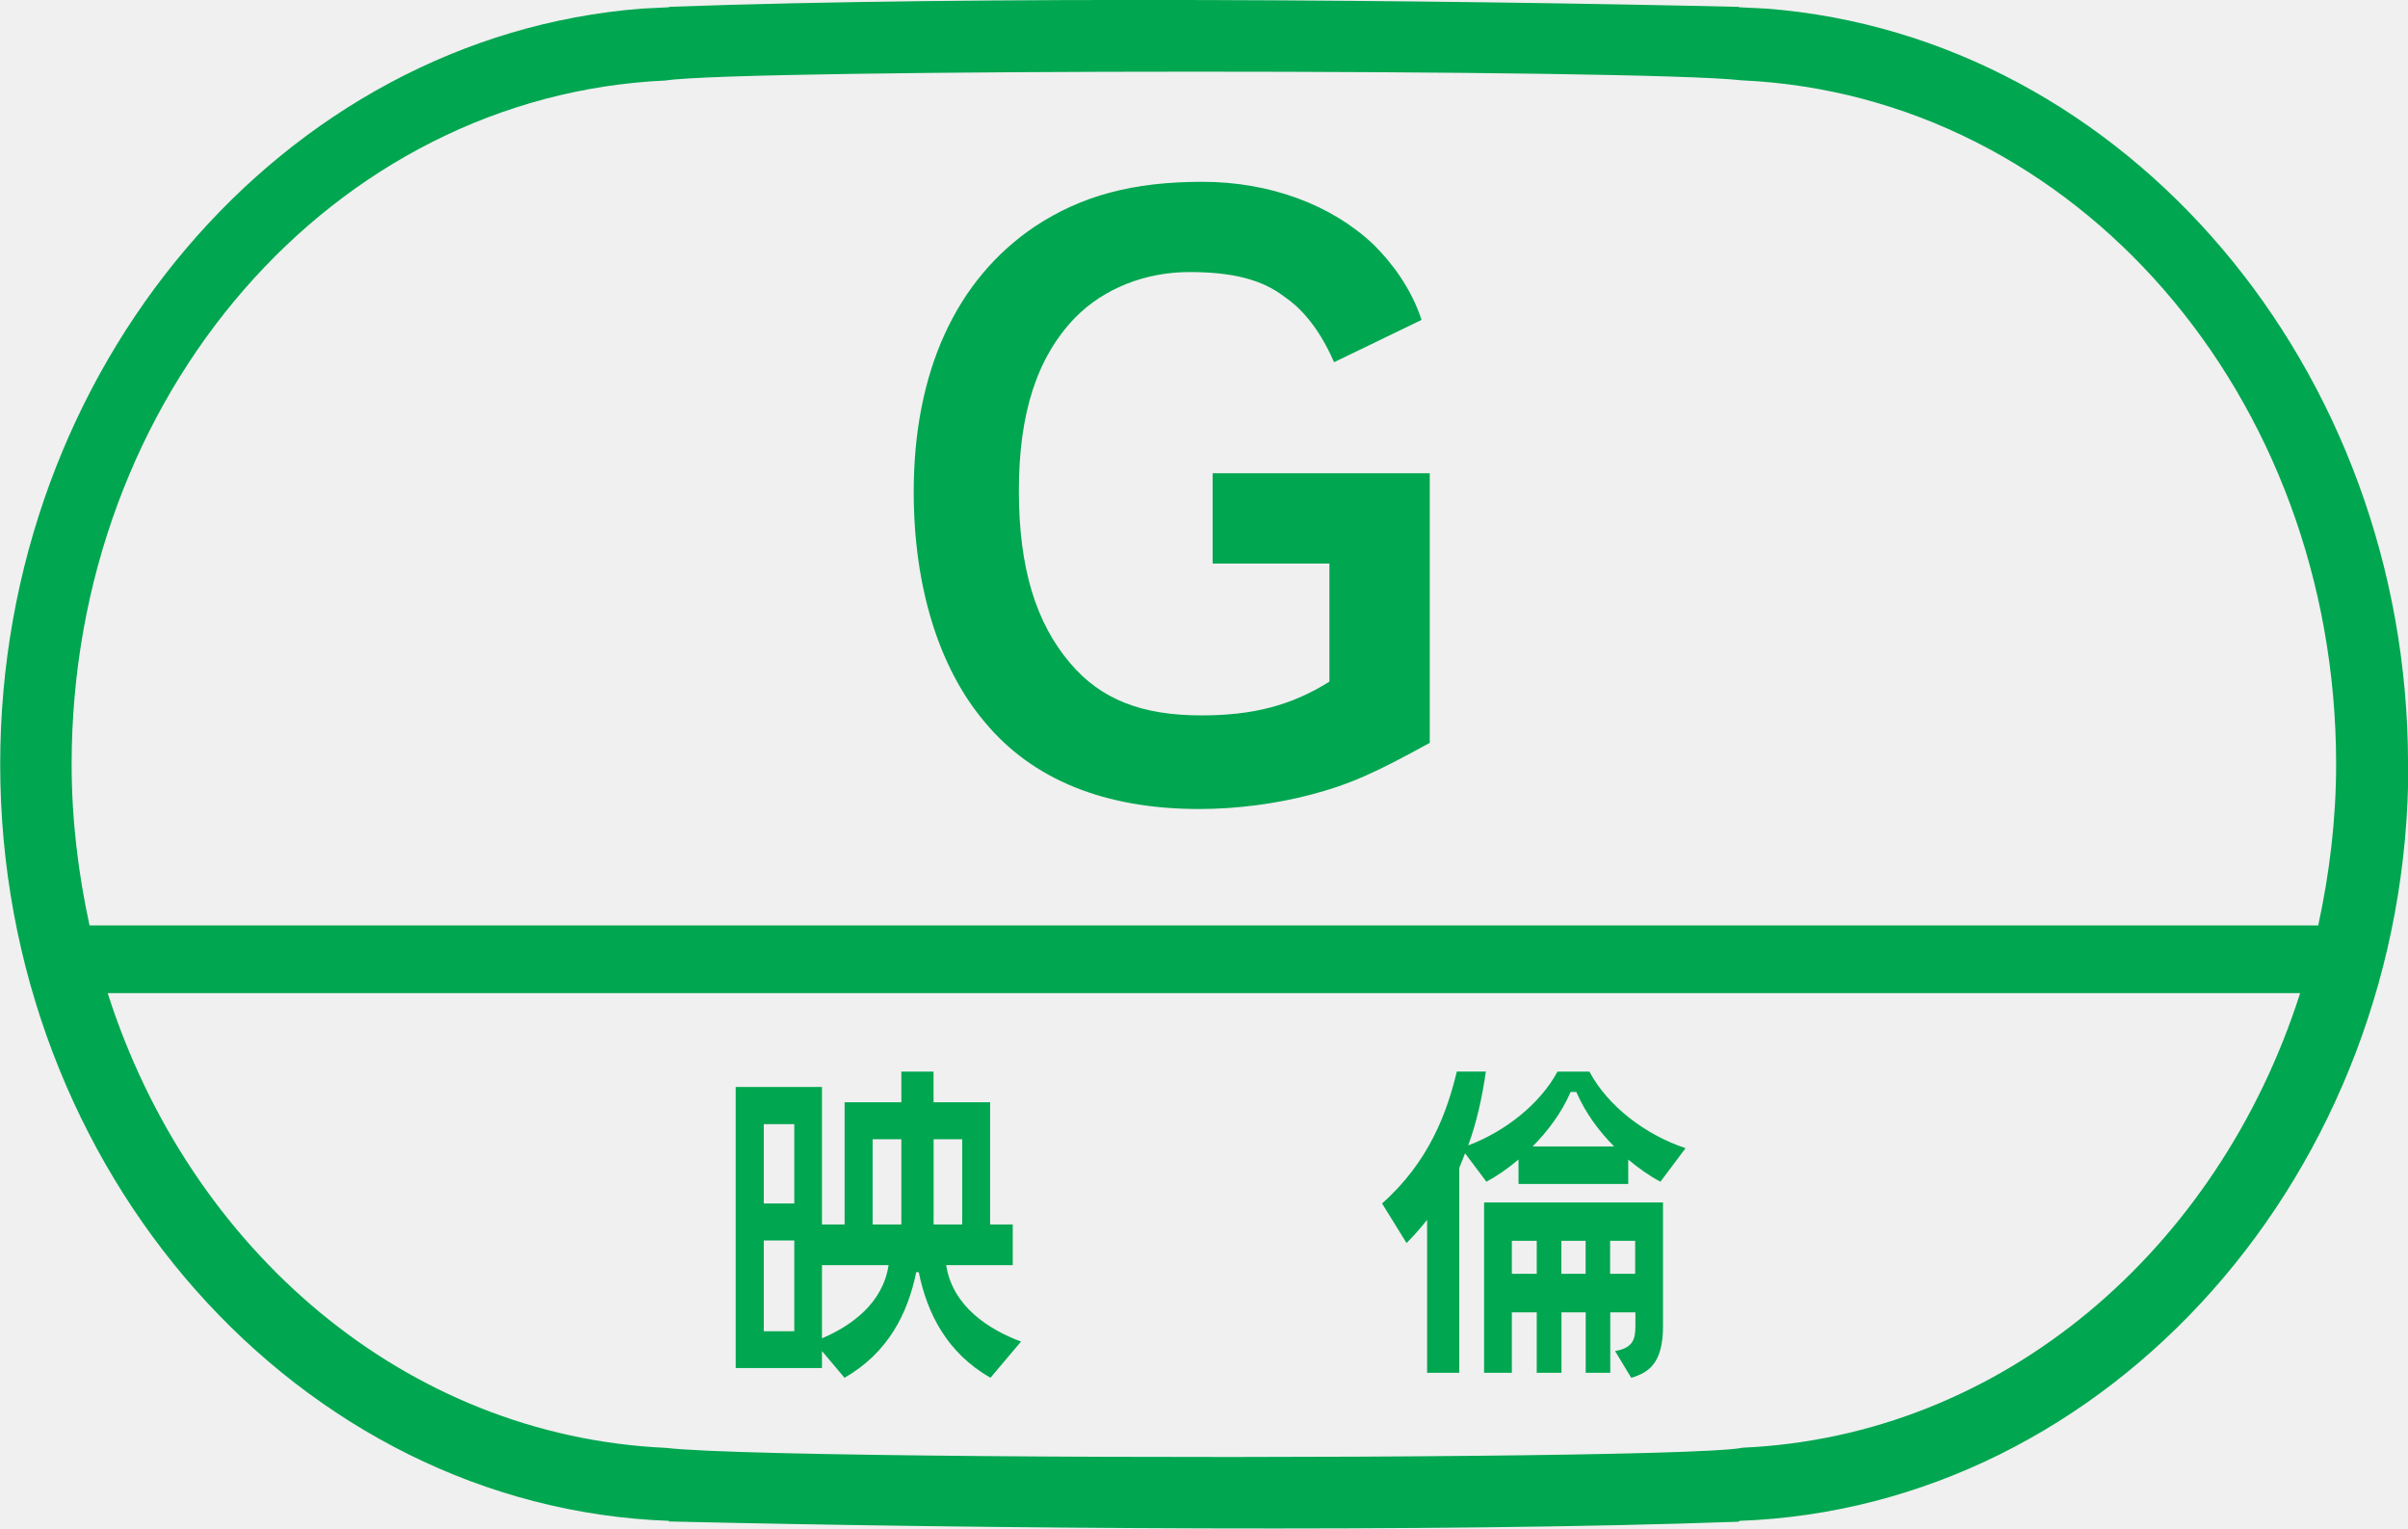
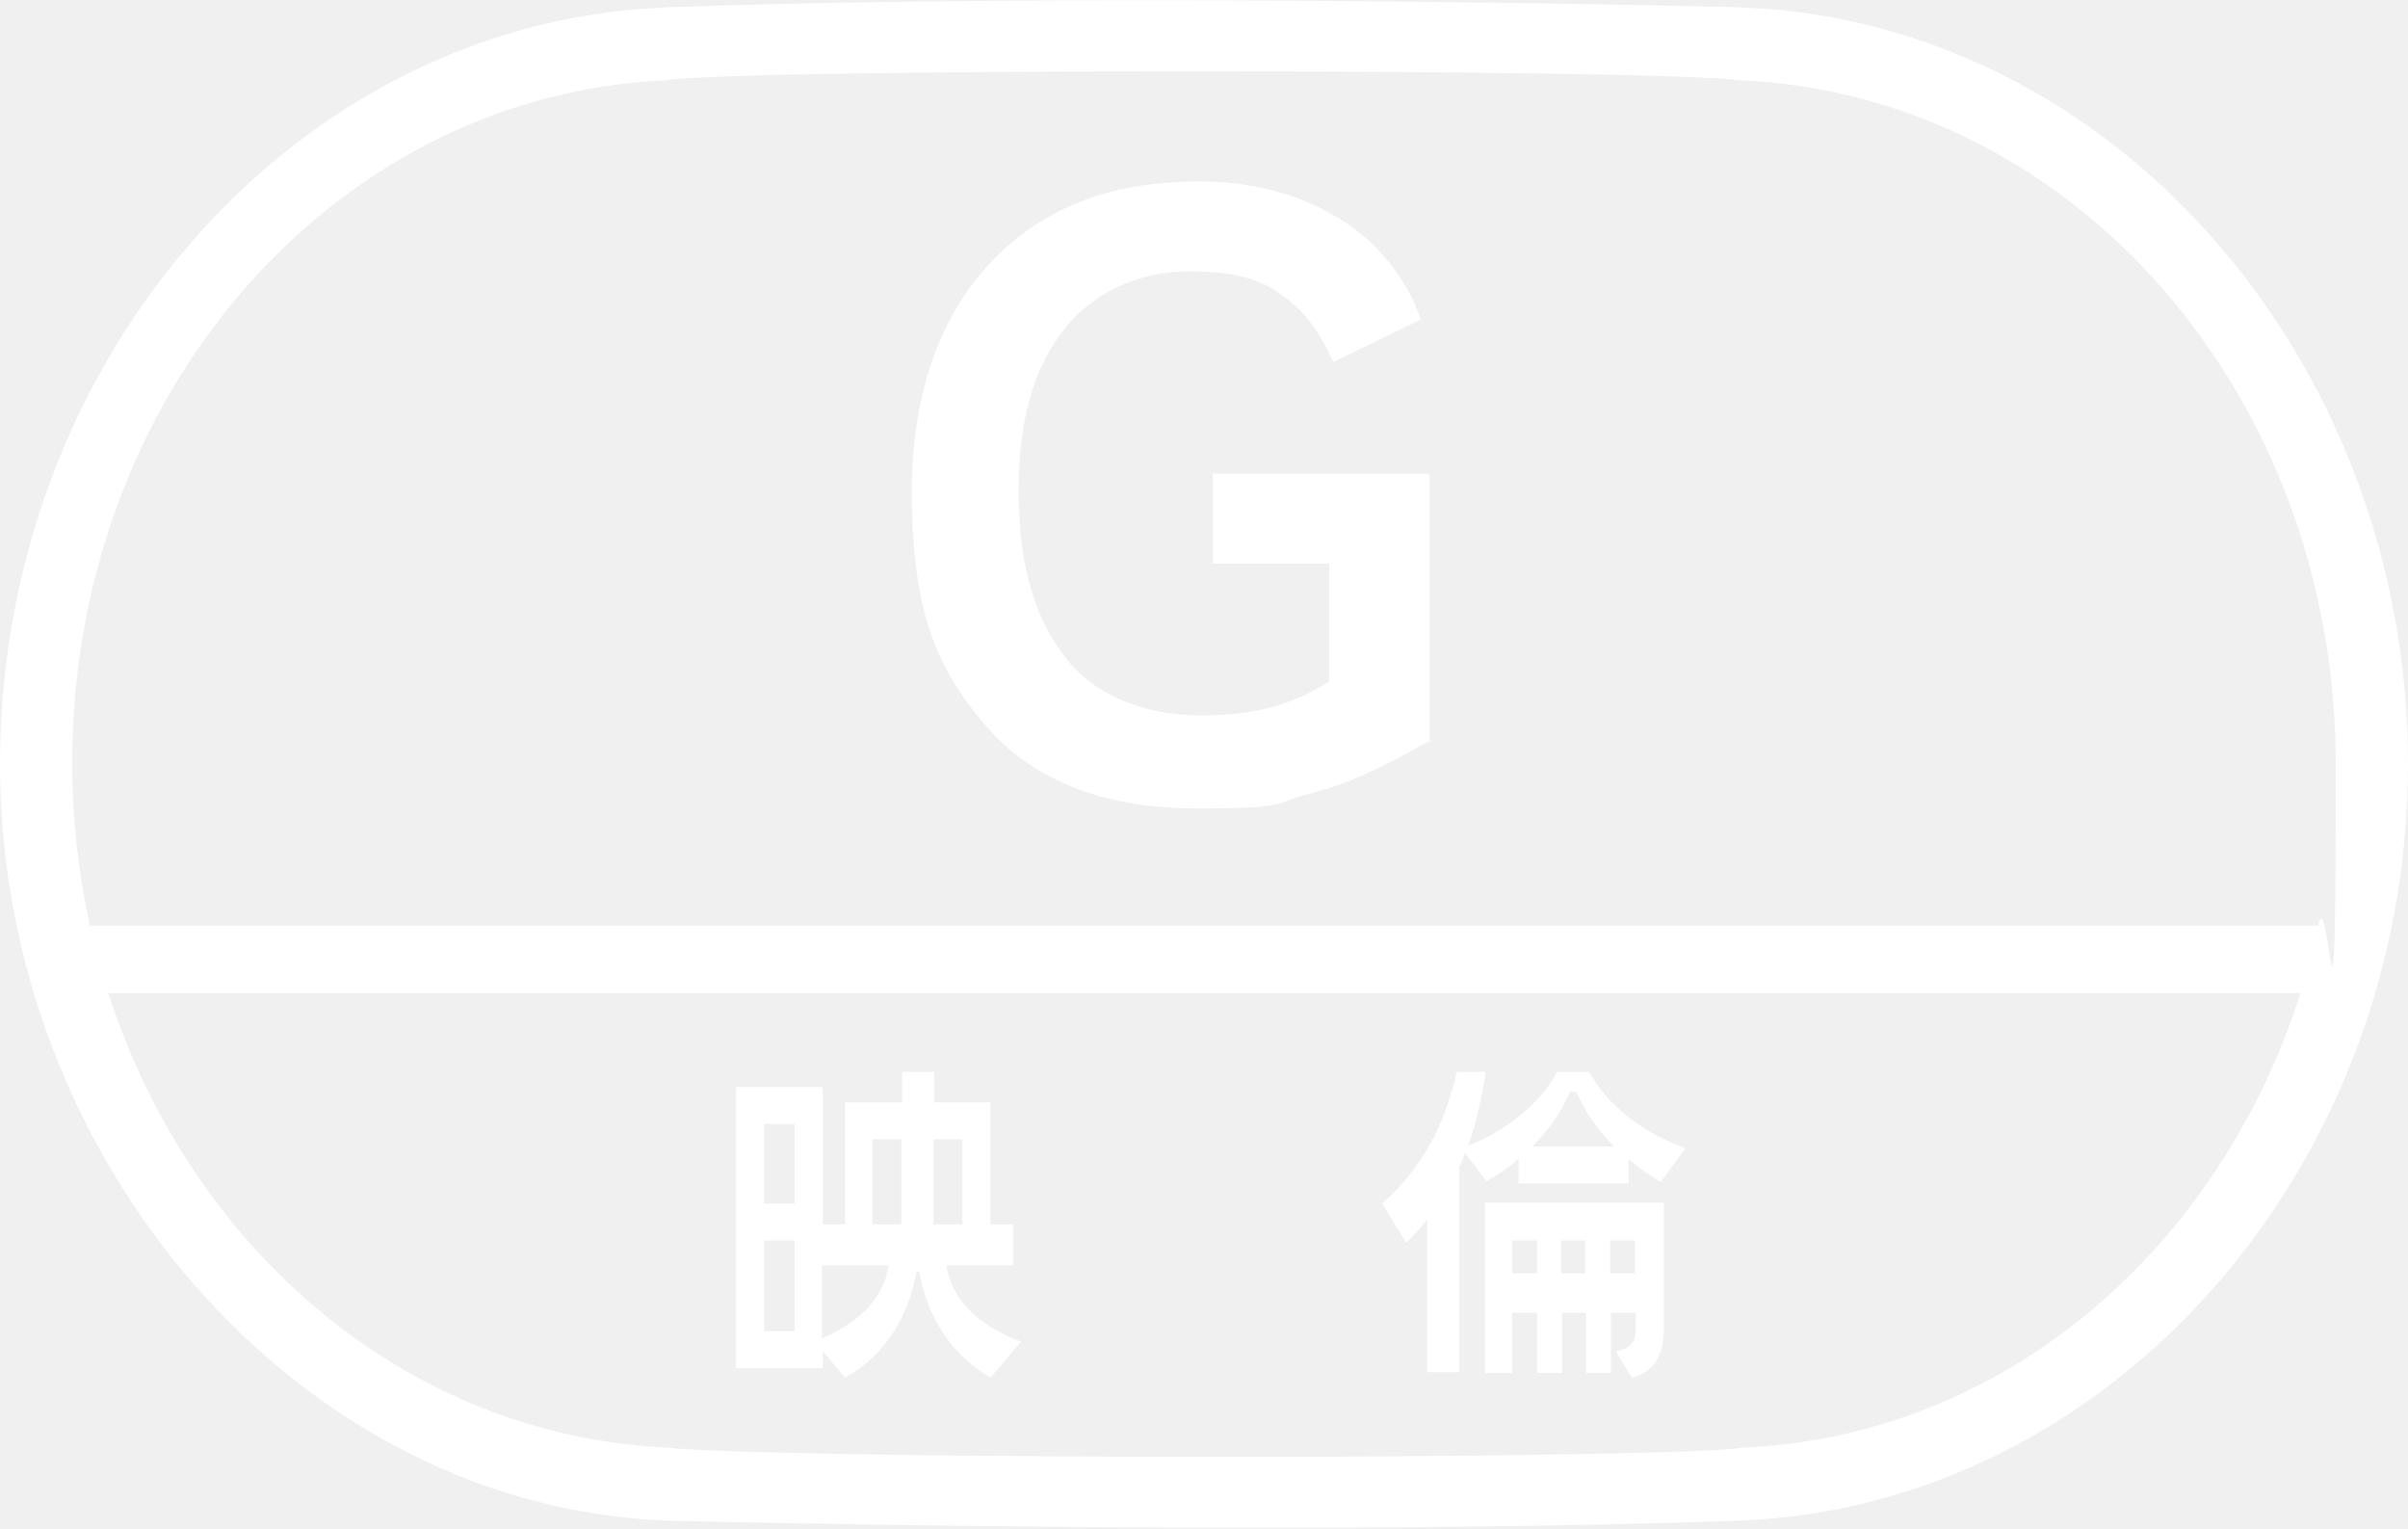
- <svg xmlns="http://www.w3.org/2000/svg" viewBox="0 0 300 190.38" version="1.1">
-   <g transform="translate(705.9349,-661.9555)">
-     <path d="m-527.81 754.44 0-33.54-27.05 0 0 11.25 14.55 0 0 14.71c-4.78 2.98-9.54 4.2-15.94 4.2-7.41 0-12.52-1.97-16.36-6.51-4.24-4.98-6.39-11.79-6.39-21.5 0-9.6 2.26-16.57 6.94-21.46 3.58-3.68 8.77-5.75 14.31-5.75 5.29 0 9.03 0.91 11.84 3.08 1.68 1.15 4.11 3.39 6.18 8.15l10.9-5.27c-1.31-4.01-3.76-7.18-5.96-9.36-5.26-5-12.96-7.84-21.36-7.84-8.63 0-15.05 1.72-20.88 5.58-9.81 6.61-15.07 18.1-15.07 33.05 0 11.71 3.1 21.87 8.84 28.65 5.94 7.18 14.98 10.84 26.73 10.84 4.66 0 9.63-0.66 13.87-1.78 5-1.31 8.24-2.82 14.9-6.49l-0.04 0zm-75.72 74.21 0-9.12 8.3 0c-0.72 4.76-4.62 7.54-8.3 9.12m6.31-24.8 3.58 0 0 10.62-3.58 0 0-10.62zm11.16 10.62-3.56 0 0-10.62 3.56 0 0 10.62zm-24.72 1.99 3.8 0 0 11.3-3.8 0 0-11.3zm3.8-4.61-3.8 0 0-9.88 3.8 0 0 9.88zm18.92 7.68 8.3 0 0-5.06-2.82 0 0-15.23-7.05 0 0-3.81-4.01 0 0 3.81-7.07 0 0 15.23-2.82 0 0-17.13-10.75 0 0 35.01 10.75 0 0-2.12 2.81 3.33c5.41-3.1 7.89-8.01 8.93-13.15l0.32 0c1.04 5.14 3.52 10.05 8.93 13.15l3.81-4.51c-3.99-1.49-8.52-4.35-9.33-9.53m70.48-3.02 3.1 0 0 4.11-3.1 0 0-4.11zm6.17 0 3.02 0 0 4.11-3.02 0 0-4.11zm6.07 0 3.12 0 0 4.11-3.12 0 0-4.11zm-15.72 16.44 3.48 0 0-7.53 3.1 0 0 7.53 3.08 0 0-7.53 3.02 0 0 7.53 3.06 0 0-7.53 3.13 0 0 1.7c0 1.68-0.31 2.73-2.53 3.12l2.01 3.33c2.11-0.62 3.96-1.75 3.96-6.4l0-15.44-22.29 0 0 21.22zm10.8-34.98 0.71 0c1.11 2.58 2.81 4.88 4.71 6.79l-10.16 0c1.89-1.9 3.63-4.21 4.74-6.79m-6.49 8.42 0 3.04 13.67 0 0-3.04c1.36 1.13 2.71 2.08 4.01 2.76l3.13-4.18c-5.02-1.65-9.75-5.3-11.97-9.53l-3.99 0c-2.13 3.97-6.45 7.43-11.12 9.19 1.02-2.78 1.72-5.84 2.2-9.2l-3.62 0c-1.23 5.15-3.48 11.26-9.31 16.43l3.05 4.93c0.94-0.94 1.78-1.91 2.56-2.89l0 19.05 4.01 0 0-25.53c0.26-0.59 0.47-1.21 0.72-1.81l2.66 3.54c1.27-0.68 2.67-1.63 3.99-2.76m27.92 35.89-0.08 0.01-0.05 0.02c-2.85 0.49-16.12 0.81-33.33 0.98-37.02 0.37-92.24 0.05-100.66-0.99-32.49-1.47-59.35-24.69-69.56-56.64l273.15 0c-10.21 31.95-37.03 55.16-69.45 56.62M-622.99 671.98c9.09-1.46 121.73-1.46 134.03-0.02 41.58 1.88 74.07 39.3 74.07 85.19 0 6.93-0.83 13.62-2.23 20.07l-277.66 0c-1.4-6.44-2.23-13.14-2.23-20.07 0-45.89 32.51-83.29 74.02-85.17m217.06 85.17c0-49.25-35.11-90.62-79.89-94.12 0 0-2.17-0.11-3.45-0.17l0-0.05-0.03 0c-37.7-0.87-95.21-1.39-133.12-0.01l0 0.01-0.18 0 0 0.05c-1.13 0.06-3.41 0.17-3.41 0.17-44.81 3.51-79.9 44.87-79.9 94.12 0 50.71 37.25 92.58 83.32 94.23l0 0.08 0.05 0c37.79 0.88 95.37 1.4 133.16 0.03l0-0.03 0.14 0 0-0.08c46.09-1.65 83.35-43.52 83.35-94.23" fill="#00a650" />
-   </g>
+ <svg xmlns="http://www.w3.org/2000/svg" id="_레이어_1" data-name="레이어 1" version="1.1" viewBox="0 0 300 190.4">
+   <defs>
+     <style>
+       .cls-1 {
+         fill: #fff;
+         stroke-width: 0px;
+       }
+     </style>
+   </defs>
+   <path class="cls-1" d="M178.1,92.5v-33.5h-27v11.2h14.5v14.7c-4.8,3-9.5,4.2-15.9,4.2s-12.5-2-16.4-6.5c-4.2-5-6.4-11.8-6.4-21.5s2.3-16.6,6.9-21.5c3.6-3.7,8.8-5.8,14.3-5.8s9,.9,11.8,3.1c1.7,1.2,4.1,3.4,6.2,8.2l10.9-5.3c-1.3-4-3.8-7.2-6-9.4-5.3-5-13-7.8-21.4-7.8s-15,1.7-20.9,5.6c-9.8,6.6-15.1,18.1-15.1,33s3.1,21.9,8.8,28.7c5.9,7.2,15,10.8,26.7,10.8s9.6-.7,13.9-1.8c5-1.3,8.2-2.8,14.9-6.5h0ZM102.4,166.7v-9.1h8.3c-.7,4.8-4.6,7.5-8.3,9.1M108.7,141.9h3.6v10.6h-3.6v-10.6ZM119.9,152.5h-3.6v-10.6h3.6v10.6ZM95.2,154.5h3.8v11.3h-3.8v-11.3ZM99,149.9h-3.8v-9.9h3.8v9.9ZM117.9,157.6h8.3v-5.1h-2.8v-15.2h-7v-3.8h-4v3.8h-7.1v15.2h-2.8v-17.1h-10.8v35h10.8v-2.1l2.8,3.3c5.4-3.1,7.9-8,8.9-13.2h.3c1,5.1,3.5,10,8.9,13.2l3.8-4.5c-4-1.5-8.5-4.3-9.3-9.5M188.4,154.5h3.1v4.1h-3.1v-4.1ZM194.5,154.5h3v4.1h-3v-4.1ZM200.6,154.5h3.1v4.1h-3.1v-4.1ZM184.9,171h3.5v-7.5h3.1v7.5h3.1v-7.5h3v7.5h3.1v-7.5h3.1v1.7c0,1.7-.3,2.7-2.5,3.1l2,3.3c2.1-.6,4-1.8,4-6.4v-15.4h-22.3v21.2h0ZM195.7,136h.7c1.1,2.6,2.8,4.9,4.7,6.8h-10.2c1.9-1.9,3.6-4.2,4.7-6.8M189.2,144.4v3h13.7v-3c1.4,1.1,2.7,2.1,4,2.8l3.1-4.2c-5-1.7-9.8-5.3-12-9.5h-4c-2.1,4-6.5,7.4-11.1,9.2,1-2.8,1.7-5.8,2.2-9.2h-3.6c-1.2,5.2-3.5,11.3-9.3,16.4l3,4.9c.9-.9,1.8-1.9,2.6-2.9v19h4v-25.5c.3-.6.5-1.2.7-1.8l2.7,3.5c1.3-.7,2.7-1.6,4-2.8M217.1,180.3h0s0,0,0,0c-2.9.5-16.1.8-33.3,1-37,.4-92.2,0-100.7-1-32.5-1.5-59.3-24.7-69.6-56.6h273.1c-10.2,32-37,55.2-69.4,56.6M82.9,10c9.1-1.5,121.7-1.5,134,0,41.6,1.9,74.1,39.3,74.1,85.2s-.8,13.6-2.2,20.1H11.2c-1.4-6.4-2.2-13.1-2.2-20.1C8.9,49.3,41.4,11.9,82.9,10M300,95.2c0-49.2-35.1-90.6-79.9-94.1,0,0-2.2-.1-3.5-.2h0s0,0,0,0c-37.7-.9-95.2-1.4-133.1,0h0s-.2,0-.2,0h0c-1.1.1-3.4.2-3.4.2C35.1,4.6,0,45.9,0,95.2s37.2,92.6,83.3,94.2h0c0,0,0,0,0,0,37.8.9,95.4,1.4,133.2,0h0s.1,0,.1,0h0c46.1-1.7,83.4-43.6,83.4-94.3" />
</svg>
